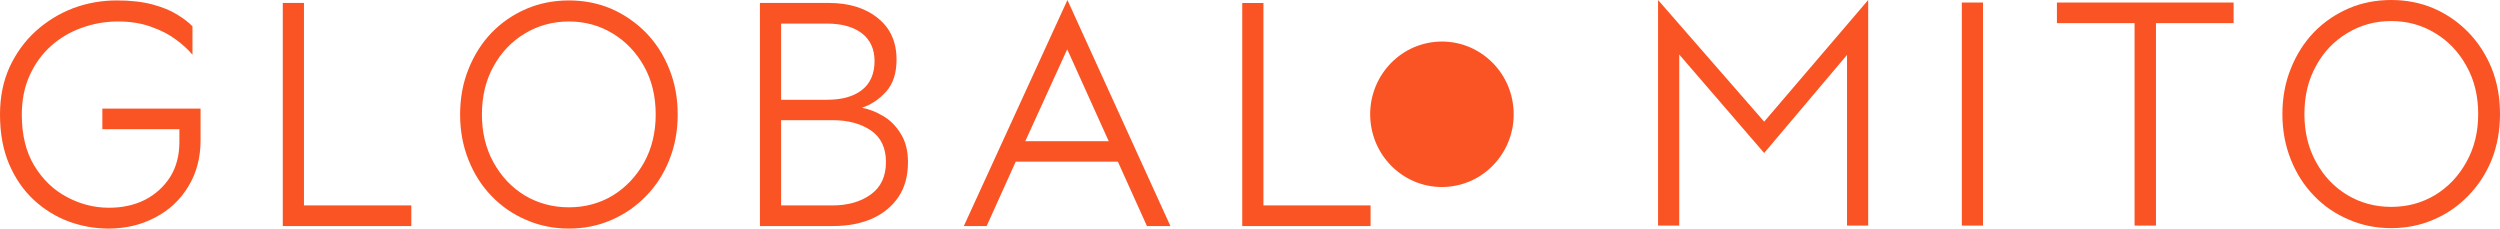
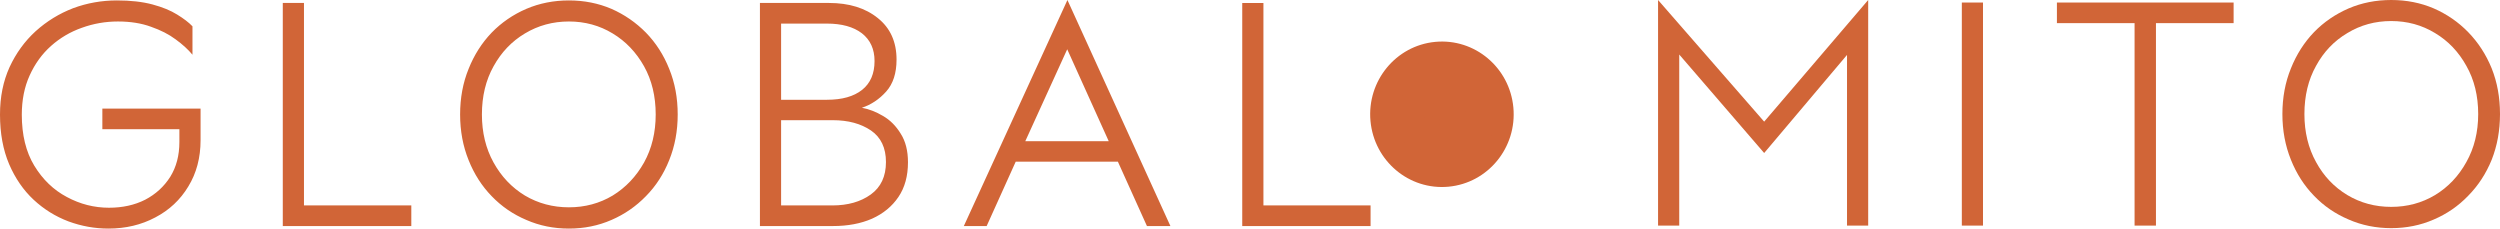
<svg xmlns="http://www.w3.org/2000/svg" width="175" height="16" viewBox="0 0 175 16" fill="none">
-   <path d="M100.466 2.931C103.229 2.668 105.679 4.726 105.936 7.527C106.194 10.329 104.162 12.81 101.398 13.069C98.637 13.328 96.191 11.271 95.934 8.472C95.677 5.674 97.705 3.194 100.466 2.931Z" fill="#FA5424" />
-   <path d="M101.584 3.929C101.83 3.914 102.064 4.024 102.255 4.172C102.767 4.57 103.083 5.282 103.163 5.918C103.603 5.98 103.994 6.126 104.337 6.418C104.753 6.774 105.083 7.302 105.127 7.862C105.168 8.385 104.975 8.874 104.64 9.266C104.268 9.702 103.77 9.962 103.202 10.001C103.19 10.152 103.157 10.303 103.118 10.45C102.975 10.989 102.637 11.573 102.145 11.854C101.961 11.959 101.759 12.008 101.552 11.943C101.241 11.845 101.074 11.594 100.928 11.319C100.771 11.572 100.641 11.764 100.381 11.915C100.333 11.937 100.281 11.953 100.23 11.963C100.016 12.005 99.79 11.901 99.621 11.777C99.059 11.366 98.769 10.692 98.66 10.021C98.254 9.98 97.909 9.868 97.578 9.619C97.14 9.291 96.826 8.816 96.746 8.265C96.673 7.772 96.823 7.274 97.118 6.879C97.502 6.364 98.069 6.002 98.702 5.916C98.71 5.793 98.724 5.673 98.752 5.553C98.882 4.989 99.23 4.386 99.728 4.081C99.916 3.967 100.131 3.901 100.348 3.962C100.61 4.035 100.778 4.241 100.904 4.47C100.916 4.449 100.929 4.429 100.942 4.409C101.111 4.156 101.278 3.989 101.584 3.929Z" fill="#FA5424" />
-   <path d="M103.058 6.355C103.237 6.339 103.405 6.359 103.551 6.475C103.677 6.576 103.75 6.727 103.769 6.887C103.791 7.08 103.736 7.273 103.617 7.424C103.301 7.82 102.392 7.836 101.916 7.878L101.234 7.934C101.441 7.672 101.705 7.436 101.945 7.205C102.196 6.965 102.457 6.693 102.746 6.499C102.846 6.432 102.943 6.388 103.058 6.355Z" fill="#FA5424" />
-   <path d="M98.621 6.361C98.633 6.36 98.645 6.359 98.657 6.359C98.793 6.357 98.902 6.39 99.021 6.455C99.341 6.63 99.628 6.943 99.891 7.195L100.681 7.956C100.536 7.935 100.39 7.922 100.245 7.907C99.772 7.885 98.833 7.836 98.441 7.593C98.279 7.494 98.16 7.346 98.121 7.156C98.086 6.983 98.114 6.736 98.214 6.588C98.312 6.442 98.458 6.391 98.621 6.361Z" fill="#FA5424" />
-   <path d="M100.772 8.28C100.774 8.287 100.776 8.294 100.776 8.301C100.795 8.459 100.771 8.645 100.77 8.805C100.767 9.372 100.834 10.149 100.476 10.625C100.37 10.767 100.214 10.879 100.036 10.899C99.872 10.917 99.737 10.853 99.611 10.753C99.512 10.645 99.448 10.532 99.424 10.386C99.395 10.209 99.42 10.027 99.494 9.863C99.592 9.647 99.761 9.467 99.915 9.29C100.192 8.97 100.514 8.649 100.757 8.302L100.772 8.28Z" fill="#FA5424" />
-   <path d="M101.105 8.329C101.457 8.751 102.373 9.541 102.446 10.072C102.478 10.307 102.409 10.509 102.271 10.693C102.167 10.801 102.039 10.88 101.888 10.888C101.728 10.896 101.574 10.82 101.461 10.709C101.072 10.326 101.119 9.602 101.116 9.097C101.114 8.841 101.111 8.585 101.105 8.329Z" fill="#FA5424" />
-   <path d="M101.74 5.161C101.764 5.158 101.788 5.155 101.812 5.153C101.958 5.141 102.103 5.182 102.213 5.28C102.336 5.388 102.411 5.542 102.419 5.706C102.445 6.195 101.741 6.946 101.439 7.298C101.326 7.437 101.212 7.574 101.096 7.71C101.097 7.16 101.027 6.087 101.245 5.624C101.351 5.399 101.505 5.244 101.74 5.161Z" fill="#FA5424" />
-   <path d="M99.923 5.161C99.938 5.16 99.953 5.159 99.968 5.159C100.141 5.157 100.293 5.217 100.415 5.343C100.784 5.723 100.75 6.421 100.755 6.914L100.761 7.708C100.686 7.615 100.609 7.525 100.529 7.437C100.237 7.118 99.609 6.402 99.49 6.007C99.436 5.827 99.43 5.602 99.525 5.435C99.611 5.283 99.761 5.202 99.923 5.161Z" fill="#FA5424" />
-   <path d="M101.273 8.154C101.762 8.176 103.144 8.221 103.513 8.524C103.651 8.636 103.735 8.792 103.752 8.971C103.768 9.154 103.706 9.297 103.594 9.437C103.502 9.527 103.41 9.584 103.28 9.597C103.147 9.61 103.018 9.57 102.901 9.512C102.374 9.249 101.736 8.558 101.273 8.154Z" fill="#FA5424" />
-   <path d="M100.315 8.16L100.547 8.15C100.135 8.525 99.45 9.309 98.963 9.52C98.772 9.602 98.601 9.616 98.408 9.54C98.381 9.523 98.355 9.507 98.331 9.488C98.204 9.391 98.123 9.259 98.107 9.098C98.091 8.924 98.13 8.752 98.244 8.617C98.328 8.517 98.441 8.449 98.562 8.404C98.963 8.255 99.86 8.197 100.315 8.16Z" fill="#FA5424" />
-   <path d="M7.587 16C6.637 16 5.707 15.833 4.796 15.499C3.885 15.155 3.071 14.649 2.354 13.982C1.637 13.314 1.066 12.484 0.639 11.492C0.213 10.49 0 9.331 0 8.015C0 6.787 0.223 5.683 0.669 4.7C1.124 3.718 1.734 2.879 2.5 2.181C3.275 1.484 4.147 0.949 5.116 0.575C6.095 0.212 7.117 0.03 8.183 0.03C9.142 0.03 9.97 0.124 10.668 0.31C11.366 0.497 11.942 0.733 12.398 1.017C12.863 1.302 13.221 1.577 13.473 1.842V3.831C13.173 3.468 12.78 3.109 12.296 2.756C11.821 2.402 11.245 2.108 10.566 1.872C9.898 1.626 9.127 1.504 8.255 1.504C7.383 1.504 6.54 1.651 5.726 1.946C4.922 2.23 4.205 2.653 3.575 3.213C2.946 3.772 2.447 4.46 2.078 5.275C1.71 6.08 1.526 6.999 1.526 8.03C1.526 9.444 1.817 10.633 2.398 11.595C2.989 12.567 3.75 13.299 4.68 13.79C5.61 14.291 6.594 14.541 7.63 14.541C8.58 14.541 9.423 14.355 10.159 13.982C10.896 13.598 11.482 13.063 11.918 12.376C12.344 11.688 12.557 10.878 12.557 9.945V9.046H7.165V7.603H14.04V9.812C14.04 11.04 13.754 12.12 13.182 13.053C12.62 13.986 11.85 14.708 10.871 15.219C9.893 15.74 8.798 16 7.587 16ZM19.795 0.207H21.278V14.38H28.792V15.823H19.795L19.795 0.207ZM39.824 14.512C40.947 14.512 41.97 14.237 42.89 13.687C43.801 13.127 44.533 12.356 45.085 11.374C45.627 10.392 45.899 9.272 45.899 8.015C45.899 6.738 45.627 5.614 45.085 4.642C44.533 3.659 43.801 2.893 42.89 2.343C41.97 1.784 40.947 1.504 39.824 1.504C38.7 1.504 37.672 1.784 36.742 2.343C35.822 2.893 35.09 3.659 34.548 4.642C34.005 5.614 33.734 6.738 33.734 8.015C33.734 9.272 34.005 10.392 34.548 11.374C35.09 12.356 35.822 13.127 36.742 13.687C37.672 14.237 38.7 14.512 39.824 14.512ZM32.208 8.015C32.208 6.856 32.406 5.791 32.803 4.818C33.191 3.846 33.729 3.001 34.417 2.284C35.105 1.577 35.914 1.022 36.844 0.62C37.764 0.227 38.758 0.03 39.823 0.03C40.889 0.03 41.882 0.227 42.803 0.62C43.714 1.022 44.518 1.577 45.215 2.284C45.913 3.001 46.456 3.846 46.843 4.818C47.241 5.791 47.439 6.856 47.439 8.015C47.439 9.164 47.241 10.23 46.843 11.212C46.456 12.184 45.913 13.024 45.215 13.731C44.518 14.448 43.714 15.003 42.803 15.396C41.882 15.799 40.889 16 39.823 16C38.758 16 37.764 15.799 36.844 15.396C35.914 15.003 35.105 14.448 34.417 13.731C33.729 13.024 33.191 12.184 32.803 11.212C32.406 10.23 32.208 9.164 32.208 8.015ZM58.311 15.823H53.195V0.207H58.02C59.435 0.207 60.578 0.561 61.45 1.268C62.322 1.965 62.758 2.933 62.758 4.17C62.758 5.123 62.516 5.869 62.032 6.409C61.547 6.95 60.98 7.328 60.331 7.544C60.825 7.632 61.319 7.824 61.813 8.118C62.308 8.403 62.719 8.816 63.049 9.356C63.388 9.886 63.558 10.554 63.558 11.359C63.558 12.322 63.335 13.132 62.889 13.79C62.443 14.448 61.828 14.954 61.043 15.308C60.258 15.651 59.347 15.823 58.311 15.823ZM54.677 8.413V14.38H58.267C59.352 14.38 60.249 14.124 60.956 13.613C61.663 13.103 62.017 12.346 62.017 11.345C62.017 10.353 61.668 9.616 60.97 9.135C60.263 8.654 59.372 8.413 58.296 8.413L54.677 8.413ZM54.677 1.651V6.984H57.889C58.945 6.984 59.764 6.753 60.346 6.292C60.927 5.83 61.218 5.157 61.218 4.273C61.218 3.438 60.922 2.79 60.331 2.329C59.74 1.877 58.921 1.651 57.875 1.651H54.677ZM69.066 15.823H67.468L74.72 0.001L81.929 15.823H80.286L78.251 11.315H71.101L69.066 15.823ZM74.705 3.449L71.769 9.886H77.612L74.705 3.449ZM86.957 0.208H88.44V14.38H95.94V15.823H86.957L86.957 0.208Z" fill="#FA5424" />
-   <path d="M117.547 15.793H116.064V0L123.492 8.515L130.773 0V15.793H129.291V3.845L123.492 10.71L117.547 3.816L117.547 15.793ZM137.328 0.177H138.81V15.793H137.328V0.177ZM149.42 1.621H143.984V0.177H156.353V1.621H150.917V15.793H149.42L149.42 1.621ZM167.384 14.481C168.508 14.481 169.531 14.207 170.451 13.656C171.372 13.097 172.103 12.326 172.646 11.344C173.198 10.361 173.474 9.242 173.474 7.985C173.474 6.708 173.198 5.583 172.646 4.611C172.103 3.629 171.372 2.863 170.451 2.313C169.531 1.753 168.508 1.473 167.384 1.473C166.26 1.473 165.238 1.753 164.318 2.313C163.388 2.863 162.656 3.629 162.123 4.611C161.58 5.583 161.309 6.708 161.309 7.985C161.309 9.242 161.58 10.361 162.123 11.344C162.656 12.326 163.388 13.097 164.318 13.656C165.238 14.206 166.26 14.481 167.384 14.481ZM159.768 7.985C159.768 6.826 159.967 5.76 160.364 4.788C160.752 3.816 161.29 2.971 161.978 2.254C162.666 1.547 163.475 0.992 164.405 0.589C165.325 0.196 166.318 0 167.384 0C168.45 0 169.443 0.196 170.364 0.589C171.284 0.992 172.089 1.547 172.776 2.254C173.474 2.971 174.022 3.816 174.419 4.788C174.806 5.76 175 6.826 175 7.985C175 9.134 174.806 10.199 174.419 11.182C174.022 12.154 173.474 12.994 172.776 13.701C172.088 14.418 171.284 14.973 170.364 15.366C169.443 15.768 168.45 15.97 167.384 15.97C166.318 15.97 165.325 15.768 164.405 15.366C163.475 14.973 162.666 14.418 161.978 13.701C161.29 12.994 160.752 12.154 160.364 11.182C159.967 10.199 159.768 9.134 159.768 7.985Z" fill="#FA5424" />
+   <path d="M100.466 2.931C103.229 2.668 105.679 4.726 105.936 7.527C106.194 10.329 104.162 12.81 101.398 13.069C98.637 13.328 96.191 11.271 95.934 8.472C95.677 5.674 97.705 3.194 100.466 2.931Z" fill="#D16537" />
+   <path d="M101.584 3.929C101.83 3.914 102.064 4.024 102.255 4.172C102.767 4.57 103.083 5.282 103.163 5.918C103.603 5.98 103.994 6.126 104.337 6.418C104.753 6.774 105.083 7.302 105.127 7.862C105.168 8.385 104.975 8.874 104.64 9.266C104.268 9.702 103.77 9.962 103.202 10.001C103.19 10.152 103.157 10.303 103.118 10.45C102.975 10.989 102.637 11.573 102.145 11.854C101.961 11.959 101.759 12.008 101.552 11.943C101.241 11.845 101.074 11.594 100.928 11.319C100.771 11.572 100.641 11.764 100.381 11.915C100.333 11.937 100.281 11.953 100.23 11.963C100.016 12.005 99.79 11.901 99.621 11.777C99.059 11.366 98.769 10.692 98.66 10.021C98.254 9.98 97.909 9.868 97.578 9.619C97.14 9.291 96.826 8.816 96.746 8.265C96.673 7.772 96.823 7.274 97.118 6.879C97.502 6.364 98.069 6.002 98.702 5.916C98.71 5.793 98.724 5.673 98.752 5.553C98.882 4.989 99.23 4.386 99.728 4.081C99.916 3.967 100.131 3.901 100.348 3.962C100.61 4.035 100.778 4.241 100.904 4.47C100.916 4.449 100.929 4.429 100.942 4.409C101.111 4.156 101.278 3.989 101.584 3.929Z" fill="#D16537" />
+   <path d="M103.058 6.355C103.237 6.339 103.405 6.359 103.551 6.475C103.677 6.576 103.75 6.727 103.769 6.887C103.791 7.08 103.736 7.273 103.617 7.424C103.301 7.82 102.392 7.836 101.916 7.878L101.234 7.934C101.441 7.672 101.705 7.436 101.945 7.205C102.196 6.965 102.457 6.693 102.746 6.499C102.846 6.432 102.943 6.388 103.058 6.355Z" fill="#D16537" />
+   <path d="M98.621 6.361C98.633 6.36 98.645 6.359 98.657 6.359C98.793 6.357 98.902 6.39 99.021 6.455C99.341 6.63 99.628 6.943 99.891 7.195L100.681 7.956C100.536 7.935 100.39 7.922 100.245 7.907C99.772 7.885 98.833 7.836 98.441 7.593C98.279 7.494 98.16 7.346 98.121 7.156C98.086 6.983 98.114 6.736 98.214 6.588C98.312 6.442 98.458 6.391 98.621 6.361Z" fill="#D16537" />
+   <path d="M100.772 8.28C100.774 8.287 100.776 8.294 100.776 8.301C100.795 8.459 100.771 8.645 100.77 8.805C100.767 9.372 100.834 10.149 100.476 10.625C100.37 10.767 100.214 10.879 100.036 10.899C99.872 10.917 99.737 10.853 99.611 10.753C99.512 10.645 99.448 10.532 99.424 10.386C99.395 10.209 99.42 10.027 99.494 9.863C99.592 9.647 99.761 9.467 99.915 9.29C100.192 8.97 100.514 8.649 100.757 8.302L100.772 8.28Z" fill="#D16537" />
+   <path d="M101.105 8.329C101.457 8.751 102.373 9.541 102.446 10.072C102.478 10.307 102.409 10.509 102.271 10.693C102.167 10.801 102.039 10.88 101.888 10.888C101.728 10.896 101.574 10.82 101.461 10.709C101.072 10.326 101.119 9.602 101.116 9.097C101.114 8.841 101.111 8.585 101.105 8.329Z" fill="#D16537" />
+   <path d="M101.74 5.161C101.764 5.158 101.788 5.155 101.812 5.153C101.958 5.141 102.103 5.182 102.213 5.28C102.336 5.388 102.411 5.542 102.419 5.706C102.445 6.195 101.741 6.946 101.439 7.298C101.326 7.437 101.212 7.574 101.096 7.71C101.097 7.16 101.027 6.087 101.245 5.624C101.351 5.399 101.505 5.244 101.74 5.161Z" fill="#D16537" />
+   <path d="M99.923 5.161C99.938 5.16 99.953 5.159 99.968 5.159C100.141 5.157 100.293 5.217 100.415 5.343C100.784 5.723 100.75 6.421 100.755 6.914L100.761 7.708C100.686 7.615 100.609 7.525 100.529 7.437C100.237 7.118 99.609 6.402 99.49 6.007C99.436 5.827 99.43 5.602 99.525 5.435C99.611 5.283 99.761 5.202 99.923 5.161Z" fill="#D16537" />
+   <path d="M101.273 8.154C101.762 8.176 103.144 8.221 103.513 8.524C103.651 8.636 103.735 8.792 103.752 8.971C103.768 9.154 103.706 9.297 103.594 9.437C103.502 9.527 103.41 9.584 103.28 9.597C103.147 9.61 103.018 9.57 102.901 9.512C102.374 9.249 101.736 8.558 101.273 8.154Z" fill="#D16537" />
+   <path d="M100.315 8.16L100.547 8.15C100.135 8.525 99.45 9.309 98.963 9.52C98.772 9.602 98.601 9.616 98.408 9.54C98.381 9.523 98.355 9.507 98.331 9.488C98.204 9.391 98.123 9.259 98.107 9.098C98.091 8.924 98.13 8.752 98.244 8.617C98.328 8.517 98.441 8.449 98.562 8.404C98.963 8.255 99.86 8.197 100.315 8.16Z" fill="#D16537" />
+   <path d="M7.587 16C6.637 16 5.707 15.833 4.796 15.499C3.885 15.155 3.071 14.649 2.354 13.982C1.637 13.314 1.066 12.484 0.639 11.492C0.213 10.49 0 9.331 0 8.015C0 6.787 0.223 5.683 0.669 4.7C1.124 3.718 1.734 2.879 2.5 2.181C3.275 1.484 4.147 0.949 5.116 0.575C6.095 0.212 7.117 0.03 8.183 0.03C9.142 0.03 9.97 0.124 10.668 0.31C11.366 0.497 11.942 0.733 12.398 1.017C12.863 1.302 13.221 1.577 13.473 1.842V3.831C13.173 3.468 12.78 3.109 12.296 2.756C11.821 2.402 11.245 2.108 10.566 1.872C9.898 1.626 9.127 1.504 8.255 1.504C7.383 1.504 6.54 1.651 5.726 1.946C4.922 2.23 4.205 2.653 3.575 3.213C2.946 3.772 2.447 4.46 2.078 5.275C1.71 6.08 1.526 6.999 1.526 8.03C1.526 9.444 1.817 10.633 2.398 11.595C2.989 12.567 3.75 13.299 4.68 13.79C5.61 14.291 6.594 14.541 7.63 14.541C8.58 14.541 9.423 14.355 10.159 13.982C10.896 13.598 11.482 13.063 11.918 12.376C12.344 11.688 12.557 10.878 12.557 9.945V9.046H7.165V7.603H14.04V9.812C14.04 11.04 13.754 12.12 13.182 13.053C12.62 13.986 11.85 14.708 10.871 15.219C9.893 15.74 8.798 16 7.587 16ZM19.795 0.207H21.278V14.38H28.792V15.823H19.795L19.795 0.207ZM39.824 14.512C40.947 14.512 41.97 14.237 42.89 13.687C43.801 13.127 44.533 12.356 45.085 11.374C45.627 10.392 45.899 9.272 45.899 8.015C45.899 6.738 45.627 5.614 45.085 4.642C44.533 3.659 43.801 2.893 42.89 2.343C41.97 1.784 40.947 1.504 39.824 1.504C38.7 1.504 37.672 1.784 36.742 2.343C35.822 2.893 35.09 3.659 34.548 4.642C34.005 5.614 33.734 6.738 33.734 8.015C33.734 9.272 34.005 10.392 34.548 11.374C35.09 12.356 35.822 13.127 36.742 13.687C37.672 14.237 38.7 14.512 39.824 14.512ZM32.208 8.015C32.208 6.856 32.406 5.791 32.803 4.818C33.191 3.846 33.729 3.001 34.417 2.284C35.105 1.577 35.914 1.022 36.844 0.62C37.764 0.227 38.758 0.03 39.823 0.03C40.889 0.03 41.882 0.227 42.803 0.62C43.714 1.022 44.518 1.577 45.215 2.284C45.913 3.001 46.456 3.846 46.843 4.818C47.241 5.791 47.439 6.856 47.439 8.015C47.439 9.164 47.241 10.23 46.843 11.212C46.456 12.184 45.913 13.024 45.215 13.731C44.518 14.448 43.714 15.003 42.803 15.396C41.882 15.799 40.889 16 39.823 16C38.758 16 37.764 15.799 36.844 15.396C35.914 15.003 35.105 14.448 34.417 13.731C33.729 13.024 33.191 12.184 32.803 11.212C32.406 10.23 32.208 9.164 32.208 8.015ZM58.311 15.823H53.195V0.207H58.02C59.435 0.207 60.578 0.561 61.45 1.268C62.322 1.965 62.758 2.933 62.758 4.17C62.758 5.123 62.516 5.869 62.032 6.409C61.547 6.95 60.98 7.328 60.331 7.544C60.825 7.632 61.319 7.824 61.813 8.118C62.308 8.403 62.719 8.816 63.049 9.356C63.388 9.886 63.558 10.554 63.558 11.359C63.558 12.322 63.335 13.132 62.889 13.79C62.443 14.448 61.828 14.954 61.043 15.308C60.258 15.651 59.347 15.823 58.311 15.823ZM54.677 8.413V14.38H58.267C59.352 14.38 60.249 14.124 60.956 13.613C61.663 13.103 62.017 12.346 62.017 11.345C62.017 10.353 61.668 9.616 60.97 9.135C60.263 8.654 59.372 8.413 58.296 8.413L54.677 8.413ZM54.677 1.651V6.984H57.889C58.945 6.984 59.764 6.753 60.346 6.292C60.927 5.83 61.218 5.157 61.218 4.273C61.218 3.438 60.922 2.79 60.331 2.329C59.74 1.877 58.921 1.651 57.875 1.651H54.677ZM69.066 15.823H67.468L74.72 0.001L81.929 15.823H80.286L78.251 11.315H71.101L69.066 15.823ZM74.705 3.449L71.769 9.886H77.612L74.705 3.449ZM86.957 0.208H88.44V14.38H95.94V15.823H86.957L86.957 0.208Z" fill="#D16537" />
+   <path d="M117.547 15.793H116.064V0L123.492 8.515L130.773 0V15.793H129.291V3.845L123.492 10.71L117.547 3.816L117.547 15.793ZM137.328 0.177H138.81V15.793H137.328V0.177ZM149.42 1.621H143.984V0.177H156.353V1.621H150.917V15.793H149.42L149.42 1.621ZM167.384 14.481C168.508 14.481 169.531 14.207 170.451 13.656C171.372 13.097 172.103 12.326 172.646 11.344C173.198 10.361 173.474 9.242 173.474 7.985C173.474 6.708 173.198 5.583 172.646 4.611C172.103 3.629 171.372 2.863 170.451 2.313C169.531 1.753 168.508 1.473 167.384 1.473C166.26 1.473 165.238 1.753 164.318 2.313C163.388 2.863 162.656 3.629 162.123 4.611C161.58 5.583 161.309 6.708 161.309 7.985C161.309 9.242 161.58 10.361 162.123 11.344C162.656 12.326 163.388 13.097 164.318 13.656C165.238 14.206 166.26 14.481 167.384 14.481ZM159.768 7.985C159.768 6.826 159.967 5.76 160.364 4.788C160.752 3.816 161.29 2.971 161.978 2.254C162.666 1.547 163.475 0.992 164.405 0.589C165.325 0.196 166.318 0 167.384 0C168.45 0 169.443 0.196 170.364 0.589C171.284 0.992 172.089 1.547 172.776 2.254C173.474 2.971 174.022 3.816 174.419 4.788C174.806 5.76 175 6.826 175 7.985C175 9.134 174.806 10.199 174.419 11.182C174.022 12.154 173.474 12.994 172.776 13.701C172.088 14.418 171.284 14.973 170.364 15.366C169.443 15.768 168.45 15.97 167.384 15.97C166.318 15.97 165.325 15.768 164.405 15.366C163.475 14.973 162.666 14.418 161.978 13.701C161.29 12.994 160.752 12.154 160.364 11.182C159.967 10.199 159.768 9.134 159.768 7.985Z" fill="#D16537" />
</svg>
